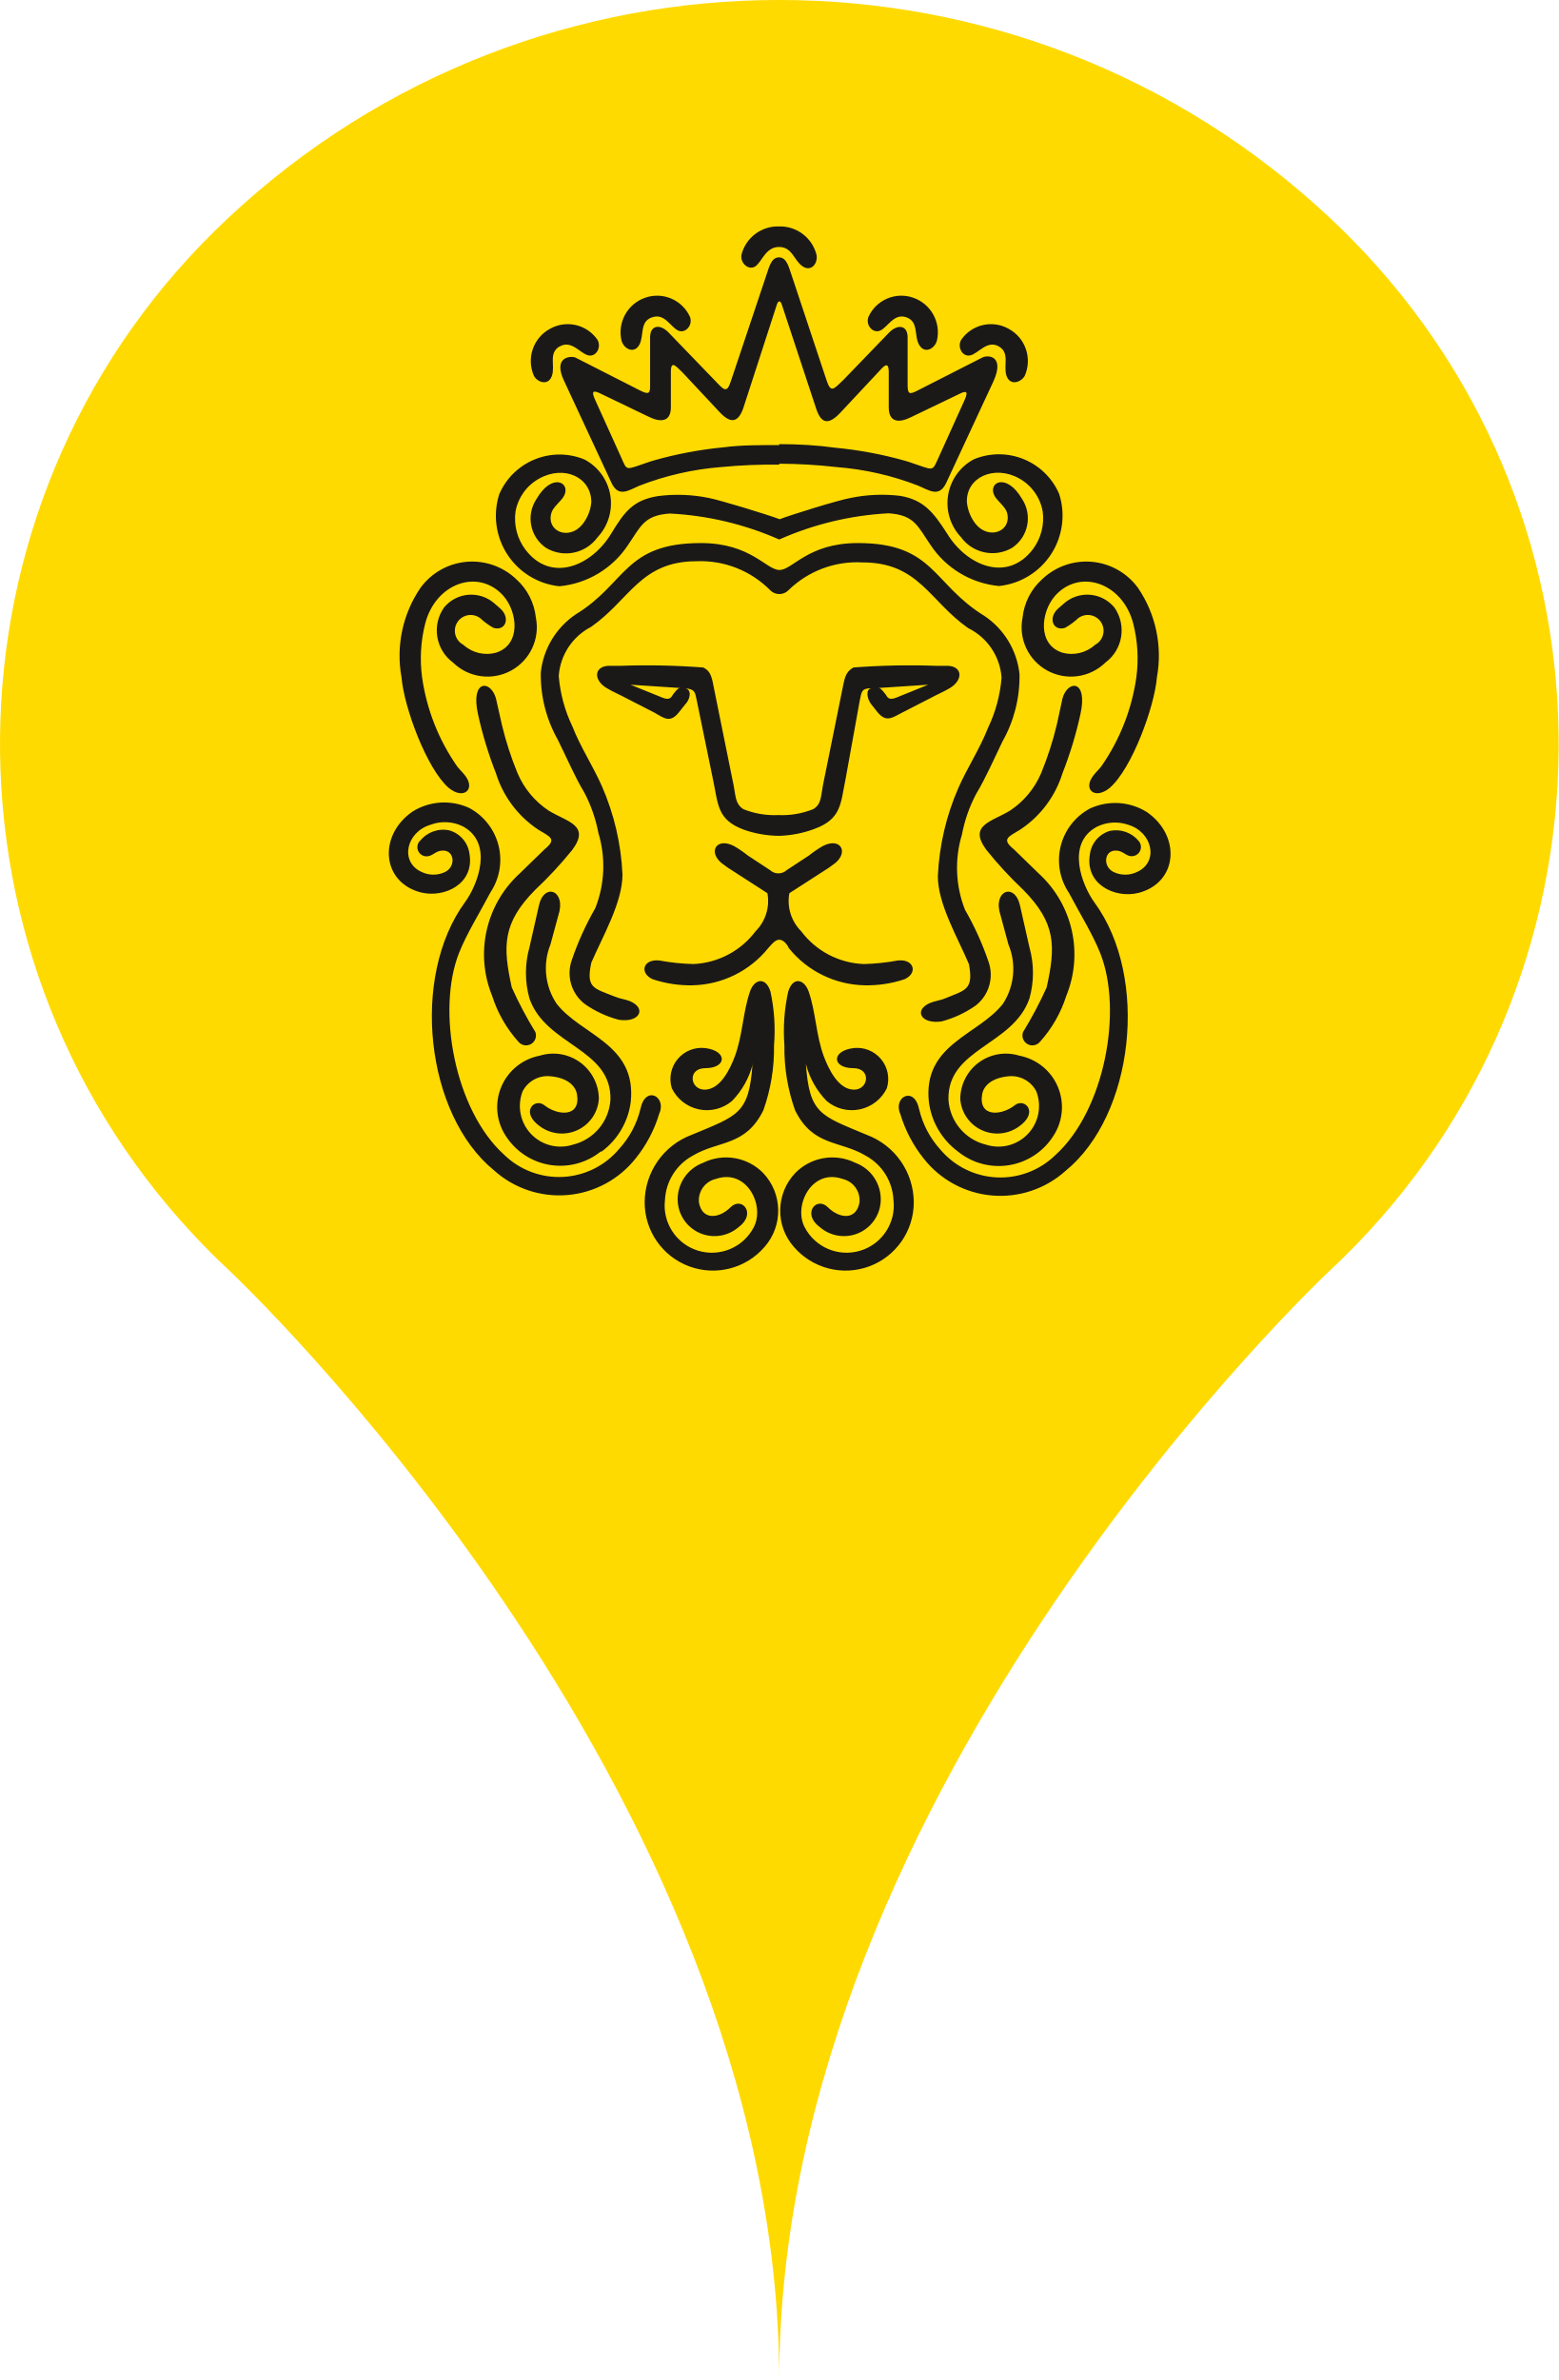
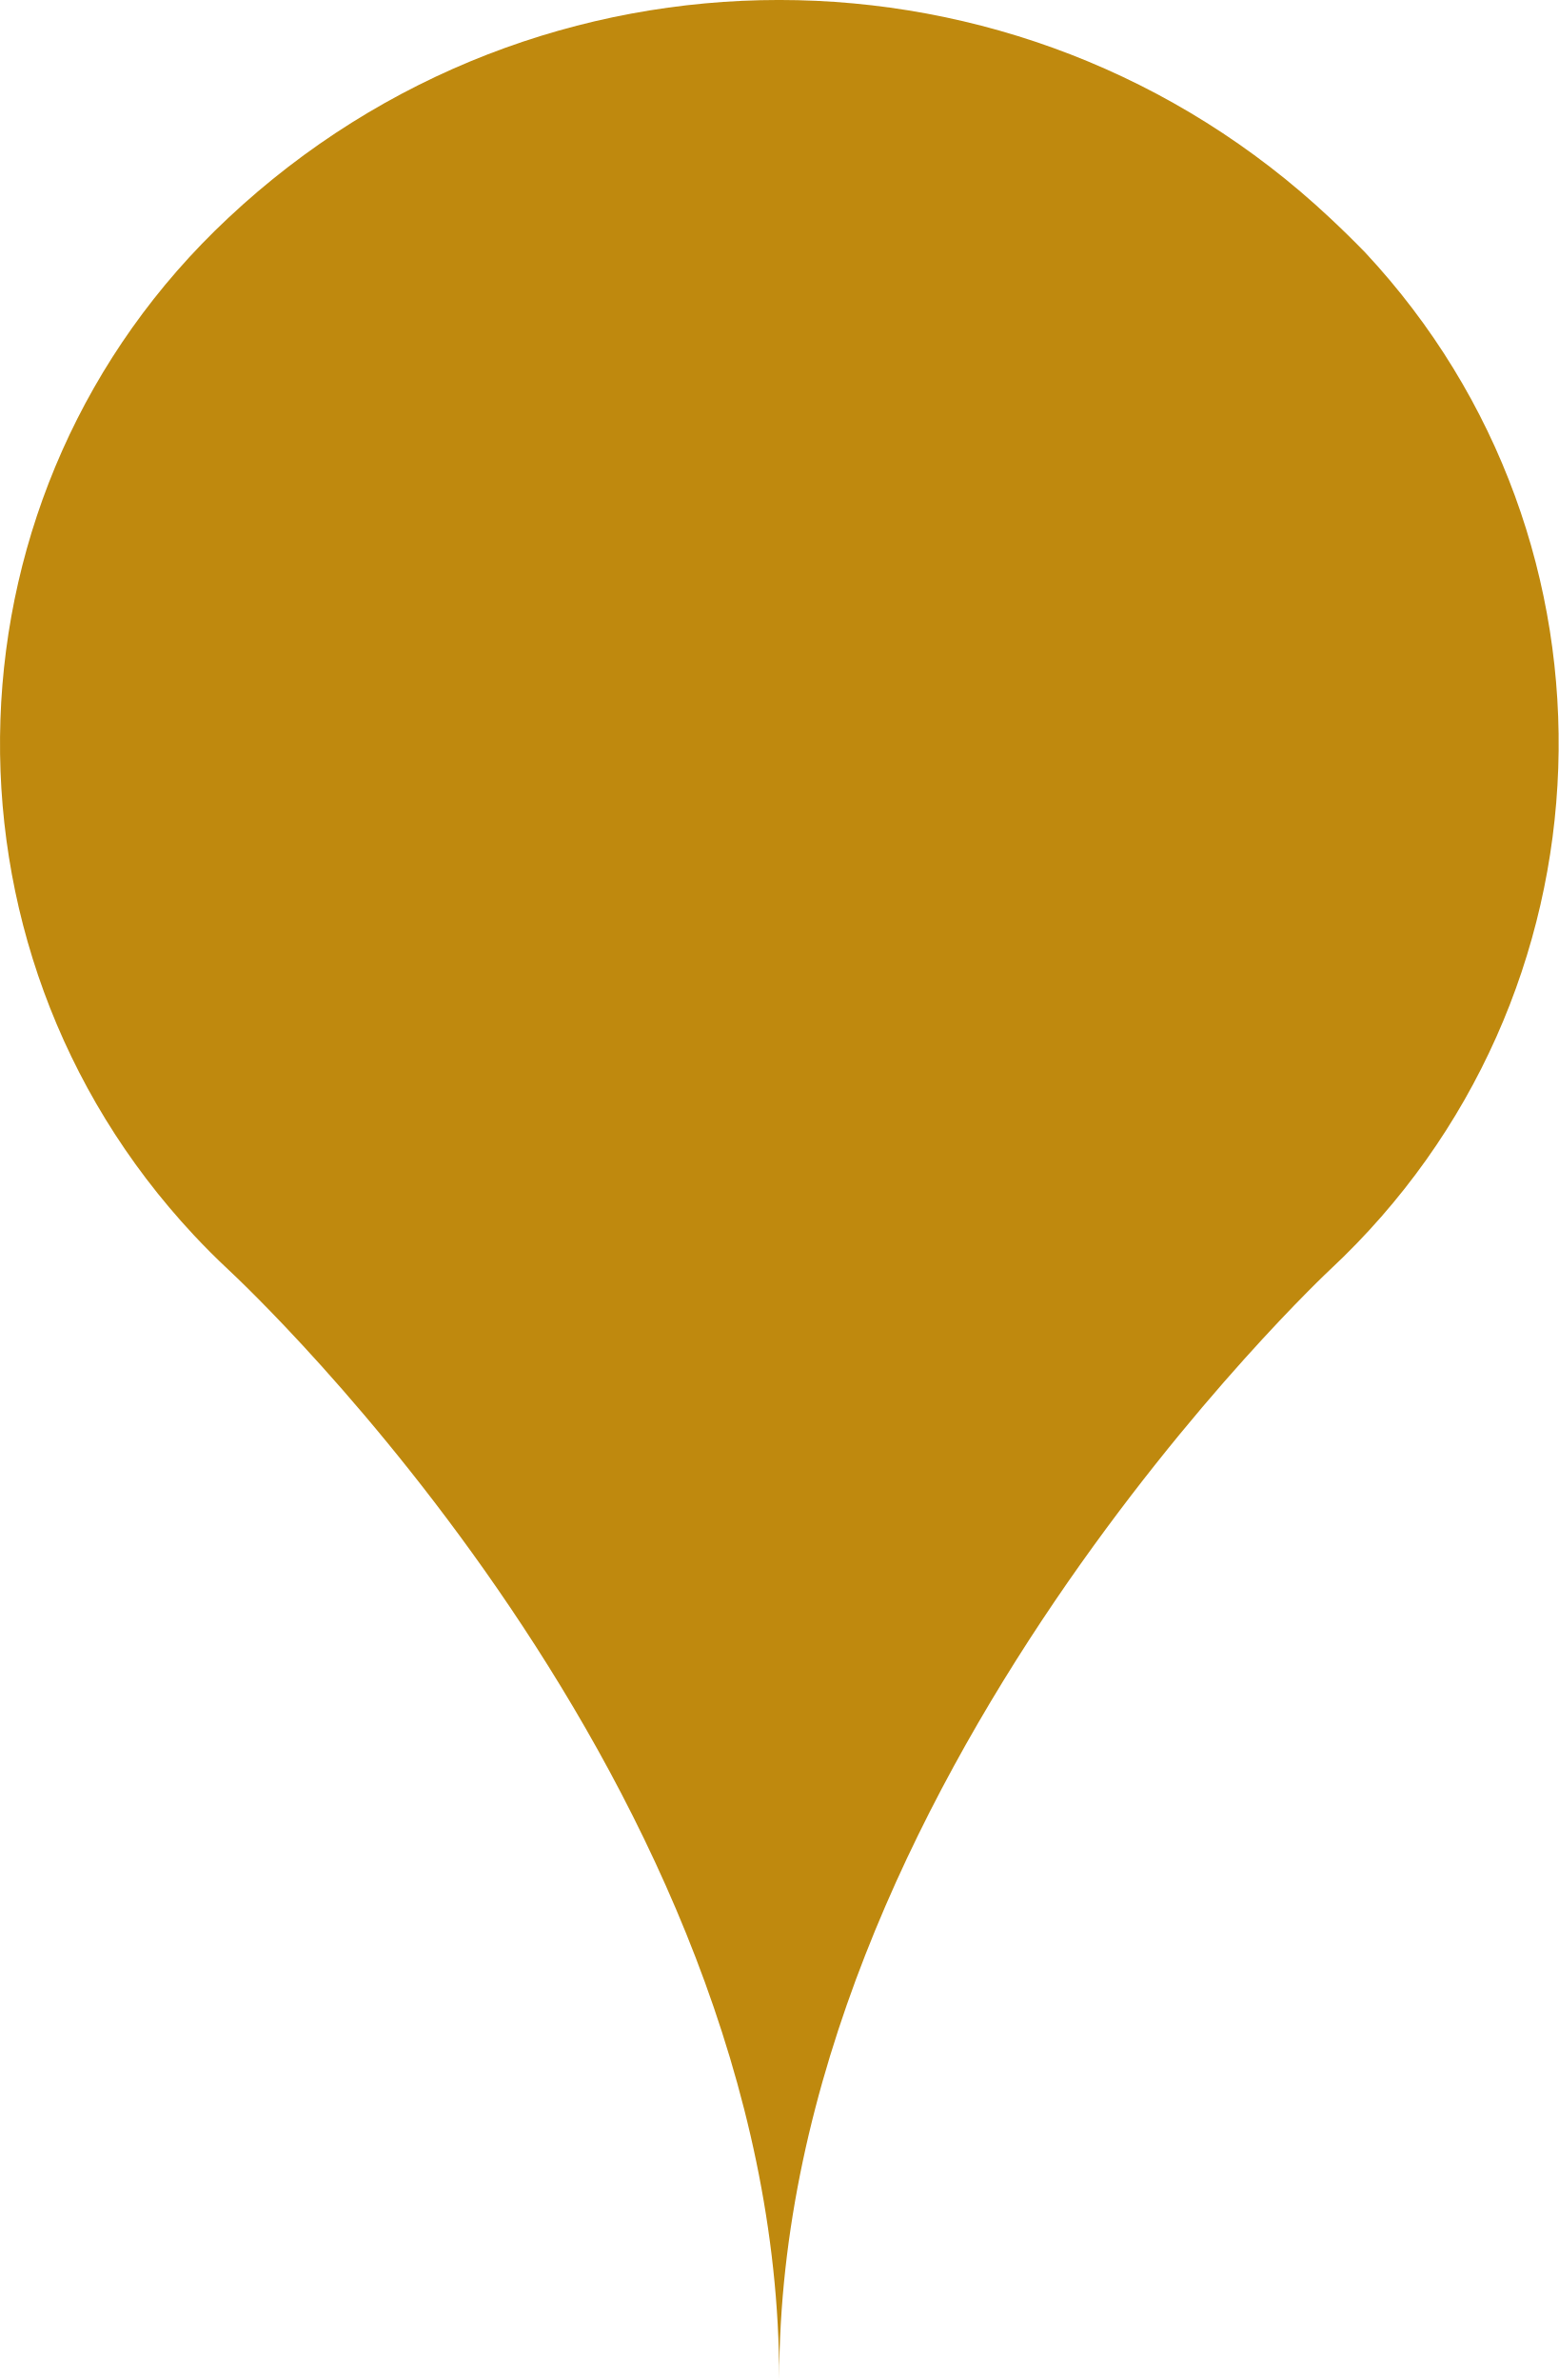
<svg xmlns="http://www.w3.org/2000/svg" id="Layer_1" data-name="Layer 1" viewBox="0 0 66.03 100.8">
-   <path d="M56.33,9.23a34.11,34.11,0,0,0-46.67,0A30.48,30.48,0,0,0,8.2,52.31q.7.75,1.46,1.46S33,75.6,33,100.8c0-25.2,23.34-47,23.34-47a30.48,30.48,0,0,0,1.48-43.08Q57.1,9.95,56.33,9.23Z" transform="translate(0.01 0)" style="fill: #ffda00" />
-   <path d="M38.39,13.44c.53.19.31.78.54,1.17s.65.17.75-.18a1.55,1.55,0,0,0-1-1.82,1.53,1.53,0,0,0-1.9.81c-.13.34.18.72.5.58S37.86,13.25,38.39,13.44Zm3.91,1.23c.49.28.18.82.33,1.25s.61.28.77,0a1.55,1.55,0,0,0-.69-2,1.53,1.53,0,0,0-2,.47c-.18.31.05.74.39.66S41.81,14.39,42.3,14.67ZM41.78,36c-.79-1.06.22-1.19,1-1.67a3.58,3.58,0,0,0,1.31-1.57,13.88,13.88,0,0,0,.67-2.07L45,29.58c.22-.79,1.09-.81.76.67A16.42,16.42,0,0,1,45,32.75a4.44,4.44,0,0,1-1.78,2.38c-.52.32-.82.4-.28.84L44,37a4.64,4.64,0,0,1,1.16,5.18,5.3,5.3,0,0,1-1.11,1.94.42.42,0,0,1-.72-.41,17,17,0,0,0,1-1.89c.38-1.73.41-2.72-1-4.14A16.59,16.59,0,0,1,41.78,36ZM37.5,29.4c.08.11.12.28.45.15L39.31,29l-2.13.14C37.27,29.13,37.32,29.17,37.5,29.4ZM34.13,45.06c.15,2.12.61,2.18,2.57,3a3.06,3.06,0,0,1,2,2.86,2.89,2.89,0,0,1-5.08,1.89,2.32,2.32,0,0,1,.06-3.13,2.2,2.2,0,0,1,2.55-.43,1.65,1.65,0,0,1,1.07,1.63,1.56,1.56,0,0,1-2.57,1.1c-.79-.57-.15-1.33.33-.85s1.2.57,1.34-.2a.93.93,0,0,0-.72-1c-1.3-.45-2.09,1.13-1.6,2.05a2,2,0,0,0,3.76-1.16,2.26,2.26,0,0,0-1.17-1.87c-1.1-.66-2.24-.38-3-1.93a7.82,7.82,0,0,1-.45-2.74A7.8,7.8,0,0,1,33.38,42c.2-.65.68-.54.87,0,.3.87.31,1.86.64,2.74.2.53.6,1.38,1.25,1.41s.78-.91,0-.91c-.91,0-.94-.73,0-.85a1.32,1.32,0,0,1,1.42,1.7,1.65,1.65,0,0,1-2.55.54A3.47,3.47,0,0,1,34.13,45.06Zm14.1-9.44a.39.39,0,0,1-.43.62c-.17-.06-.25-.18-.47-.21-.56-.08-.65.66-.17.9a1.15,1.15,0,0,0,1,0c.93-.42.66-1.69-.38-2a1.72,1.72,0,0,0-1.33.09c-1.31.71-.63,2.47-.09,3.21,2.32,3.17,1.67,9-1.23,11.36a4.13,4.13,0,0,1-6-.51,5.58,5.58,0,0,1-1-1.9c-.32-.71.59-1.22.8-.19a3.86,3.86,0,0,0,.89,1.69,3.33,3.33,0,0,0,4.88.24c2.08-1.88,2.87-6.11,1.9-8.55-.32-.8-.83-1.62-1.33-2.56a2.48,2.48,0,0,1,.9-3.57,2.54,2.54,0,0,1,2.4.15c1.46,1,1.33,3-.36,3.43-1,.24-2.26-.37-2.05-1.63a1.19,1.19,0,0,1,.85-1A1.25,1.25,0,0,1,48.23,35.62ZM48,26.42c-.44-1.73-2.26-2.36-3.31-1.19-.61.69-.76,2.07.3,2.41a1.47,1.47,0,0,0,1.39-.33.67.67,0,1,0-.8-1.05,3,3,0,0,1-.47.33c-.51.16-.74-.42-.29-.82l.24-.21a1.49,1.49,0,0,1,2.14.17,1.69,1.69,0,0,1-.38,2.33,2.09,2.09,0,0,1-3.51-1.91,2.53,2.53,0,0,1,.82-1.61,2.71,2.71,0,0,1,4.07.36A5.1,5.1,0,0,1,49,28.69c-.1,1.24-1.06,3.87-2,4.68-.63.52-1.16.06-.68-.54.11-.14.25-.27.33-.38a8.74,8.74,0,0,0,1.48-3.77A6,6,0,0,0,48,26.42ZM40.57,48.77a3.1,3.1,0,0,1-1.23-2.1c-.26-2.46,2.1-2.82,3.14-4.16A2.7,2.7,0,0,0,42.71,40l-.33-1.22c-.36-1.07.6-1.42.82-.43l.4,1.77a4,4,0,0,1,0,2.17c-.69,2-3.49,2.11-3.43,4.29a2.09,2.09,0,0,0,1.59,1.9,1.72,1.72,0,0,0,2.13-2.26,1.19,1.19,0,0,0-1.14-.64c-.74.06-1.08.4-1.15.75-.18,1,.81.93,1.38.48.41-.33,1.06.3.15.92a1.57,1.57,0,0,1-2.46-1.19,1.93,1.93,0,0,1,2.5-1.83,2.22,2.22,0,0,1,1.45,3.39A2.74,2.74,0,0,1,40.57,48.77ZM33,9.59a1.59,1.59,0,0,0-1.6,1.2c-.06.36.31.68.59.49s.43-.82,1-.82.63.57,1,.82.66-.13.59-.49A1.59,1.59,0,0,0,33,9.59Zm-5.39,3.85c-.54.19-.32.78-.54,1.17s-.65.17-.75-.18a1.55,1.55,0,0,1,1-1.82,1.53,1.53,0,0,1,1.9.81c.13.34-.18.72-.5.58S28.15,13.25,27.62,13.44Zm-3.91,1.23c-.49.28-.18.82-.33,1.25s-.61.28-.76,0a1.55,1.55,0,0,1,.69-2,1.53,1.53,0,0,1,2,.47c.18.31-.05.74-.39.66S24.2,14.39,23.71,14.67ZM24.23,36c.79-1.06-.22-1.19-1-1.67a3.59,3.59,0,0,1-1.31-1.57,13.92,13.92,0,0,1-.67-2.07L21,29.58c-.22-.79-1.09-.81-.76.67A16.5,16.5,0,0,0,21,32.75a4.44,4.44,0,0,0,1.78,2.38c.52.32.82.4.28.84L22,37a4.64,4.64,0,0,0-1.16,5.18,5.3,5.3,0,0,0,1.11,1.94.42.42,0,0,0,.72-.41,16.79,16.79,0,0,1-1-1.89c-.38-1.73-.41-2.72,1-4.14A16.69,16.69,0,0,0,24.23,36ZM33,39.8c-.18,0-.34.22-.47.36a4.23,4.23,0,0,1-3.19,1.57,5,5,0,0,1-1.71-.26c-.57-.27-.39-.87.3-.79a9,9,0,0,0,1.44.15A3.49,3.49,0,0,0,32,39.44a1.81,1.81,0,0,0,.5-1.61l-1.38-.89a5.4,5.4,0,0,1-.58-.4c-.56-.49-.18-1.08.54-.71a4.73,4.73,0,0,1,.6.41l.93.61a.52.52,0,0,0,.71,0l.93-.61a4.77,4.77,0,0,1,.6-.41c.72-.37,1.1.22.54.71a5.48,5.48,0,0,1-.58.4l-1.38.89a1.81,1.81,0,0,0,.5,1.61,3.48,3.48,0,0,0,2.65,1.39,9,9,0,0,0,1.44-.15c.68-.08.87.52.3.79a5,5,0,0,1-1.71.26,4.23,4.23,0,0,1-3.2-1.57C33.34,40,33.18,39.8,33,39.8ZM28.51,29.4c-.08.11-.12.28-.45.15L26.7,29l2.13.14C28.74,29.13,28.69,29.17,28.51,29.4Zm4.49,6a4.61,4.61,0,0,1-1.5-.26c-1.13-.42-1.08-1.06-1.3-2.1l-.69-3.36c-.08-.38-.07-.48-.49-.53.29.06.21.47,0,.68l-.27.34c-.37.46-.61.26-1.06,0l-1.19-.61c-.24-.13-.57-.27-.83-.43-.53-.33-.52-.88.07-.93.15,0,.32,0,.51,0a31.61,31.61,0,0,1,3.53.07c.35.17.37.45.48,1l.81,4c.09.44.06.77.41,1a3.49,3.49,0,0,0,1.48.25,3.5,3.5,0,0,0,1.48-.25c.35-.21.32-.53.41-1l.81-4c.11-.52.12-.79.48-1a31.61,31.61,0,0,1,3.53-.07c.19,0,.37,0,.51,0,.59.05.6.6.07.93-.26.16-.6.3-.83.43l-1.19.61c-.45.23-.69.44-1.06,0l-.27-.34c-.17-.21-.26-.63,0-.68-.42,0-.41.15-.49.53L35.81,33c-.21,1-.16,1.68-1.3,2.1A4.62,4.62,0,0,1,33,35.4Zm-1.13,9.66c-.15,2.12-.61,2.18-2.57,3a3.06,3.06,0,0,0-2,2.86,2.89,2.89,0,0,0,5.08,1.89,2.32,2.32,0,0,0-.06-3.13,2.2,2.2,0,0,0-2.55-.43,1.65,1.65,0,0,0-1.07,1.63,1.56,1.56,0,0,0,2.57,1.1c.79-.57.15-1.33-.33-.85s-1.2.57-1.34-.2a.93.93,0,0,1,.72-1c1.3-.45,2.09,1.13,1.6,2.05a2,2,0,0,1-3.76-1.16,2.26,2.26,0,0,1,1.17-1.87c1.1-.66,2.24-.38,3-1.93a7.82,7.82,0,0,0,.45-2.74A7.78,7.78,0,0,0,32.63,42c-.2-.65-.69-.54-.87,0-.3.87-.31,1.86-.64,2.74-.2.53-.6,1.38-1.25,1.41s-.78-.91,0-.91c.91,0,.95-.73,0-.85a1.32,1.32,0,0,0-1.42,1.7,1.65,1.65,0,0,0,2.55.54A3.47,3.47,0,0,0,31.88,45.06Zm-14.1-9.44a.39.39,0,0,0,.44.62c.17-.06.25-.18.47-.21.56-.08.65.66.17.9a1.15,1.15,0,0,1-1,0c-.93-.42-.66-1.69.38-2A1.72,1.72,0,0,1,19.6,35c1.31.71.63,2.47.09,3.21-2.32,3.17-1.67,9,1.23,11.36a4.13,4.13,0,0,0,6-.51,5.58,5.58,0,0,0,1-1.9c.32-.71-.59-1.22-.8-.19a3.86,3.86,0,0,1-.9,1.69,3.33,3.33,0,0,1-4.88.24c-2.08-1.88-2.87-6.11-1.9-8.55.32-.8.83-1.62,1.33-2.56a2.49,2.49,0,0,0-.9-3.57,2.53,2.53,0,0,0-2.4.15c-1.46,1-1.33,3,.36,3.43,1,.24,2.26-.37,2.05-1.63a1.19,1.19,0,0,0-.85-1A1.25,1.25,0,0,0,17.78,35.62ZM33,22.85a13.11,13.11,0,0,0-4.63-1.1c-1.11.07-1.24.56-1.78,1.34a3.92,3.92,0,0,1-2.9,1.74,3,3,0,0,1-2.55-3.9,2.78,2.78,0,0,1,3.61-1.47,2.1,2.1,0,0,1,.55,3.3,1.65,1.65,0,0,1-2.17.45,1.5,1.5,0,0,1-.41-2.08c.66-1.14,1.47-.69,1.16-.12-.12.22-.46.46-.53.71-.23.79.75,1.19,1.32.48a1.76,1.76,0,0,0,.37-.93c0-1.06-1.15-1.59-2.21-1a2,2,0,0,0-1,1.39,2.18,2.18,0,0,0,.42,1.62c1.09,1.43,2.8.68,3.62-.66.56-.92.92-1.44,2-1.61a6.57,6.57,0,0,1,2.15.08c.47.09,2.47.7,3,.9.49-.19,2.49-.81,3-.9A6.57,6.57,0,0,1,38.12,21c1,.17,1.41.69,2,1.61.82,1.34,2.53,2.08,3.62.66a2.18,2.18,0,0,0,.42-1.62,2,2,0,0,0-1-1.39c-1.05-.58-2.24-.05-2.21,1a1.76,1.76,0,0,0,.37.93c.57.7,1.55.31,1.33-.48-.07-.25-.41-.49-.53-.71-.3-.57.5-1,1.16.12a1.5,1.5,0,0,1-.41,2.08,1.65,1.65,0,0,1-2.17-.45,2.1,2.1,0,0,1,.55-3.3,2.78,2.78,0,0,1,3.61,1.47,3,3,0,0,1-2.55,3.9,3.92,3.92,0,0,1-2.9-1.74c-.54-.78-.67-1.27-1.78-1.34A13.11,13.11,0,0,0,33,22.85Zm0-4c-.82,0-1.64,0-2.31.09a16.68,16.68,0,0,0-3,.56l-.16.05c-1.07.35-.95.44-1.23-.19l-1.1-2.43c-.15-.33-.11-.42.19-.28l2.08,1c.46.23.95.26.94-.42V15.75c0-.55.26-.18.47,0l1.6,1.71c.46.49.78.45,1-.18L32.9,12.9c.06-.18.15-.18.21,0l1.46,4.42c.21.63.52.68,1,.18l1.6-1.71c.21-.22.48-.59.47,0v1.46c0,.68.48.65.94.42l2.08-1c.3-.15.34-.06.19.28l-1.1,2.43c-.29.63-.17.54-1.24.19l-.16-.05a16.66,16.66,0,0,0-3-.56C34.64,18.86,33.83,18.81,33,18.81Zm0,.83a22.06,22.06,0,0,0-2.44.1,12.2,12.2,0,0,0-3.48.79c-.47.2-.89.52-1.19-.13l-2-4.3c-.48-1,.23-1.08.47-1l2.75,1.4c.36.18.43.14.42-.25v-2c0-.53.43-.58.79-.2l1.93,2c.43.45.53.6.72,0l1.48-4.42c.11-.29.19-.77.54-.77s.43.48.54.77L35,16.09c.19.57.29.41.72,0l1.93-2c.36-.37.79-.33.79.2v2c0,.39.06.44.42.25l2.75-1.4c.24-.12.95-.07.47,1l-2,4.3c-.3.65-.72.33-1.19.13a12.2,12.2,0,0,0-3.48-.79A22.06,22.06,0,0,0,33,19.64ZM32.62,25a4.15,4.15,0,0,0-3.12-1.23c-2.38,0-2.83,1.64-4.47,2.78a2.54,2.54,0,0,0-1.37,2.08,6.1,6.1,0,0,0,.58,2.14c.34.87.87,1.67,1.25,2.53a10.51,10.51,0,0,1,.87,3.74c0,1.18-.83,2.6-1.32,3.73-.23,1.08.09,1.08,1,1.44.21.09.43.11.63.19.73.3.42.93-.47.79a4.54,4.54,0,0,1-1.44-.67,1.65,1.65,0,0,1-.55-1.85,12.49,12.49,0,0,1,1-2.21,4.84,4.84,0,0,0,.13-3.18,6.12,6.12,0,0,0-.6-1.72c-.39-.64-.77-1.53-1.12-2.23a5.58,5.58,0,0,1-.72-2.85,3.4,3.4,0,0,1,1.48-2.46C26.52,24.72,26.44,23,29.68,23c2.12,0,2.77,1.14,3.33,1.14S34.21,23,36.33,23c3.24,0,3.15,1.73,5.37,3.09a3.4,3.4,0,0,1,1.48,2.46,5.59,5.59,0,0,1-.72,2.85c-.34.7-.73,1.59-1.12,2.23a6.13,6.13,0,0,0-.6,1.72,4.85,4.85,0,0,0,.13,3.18,12.49,12.49,0,0,1,1,2.21,1.65,1.65,0,0,1-.55,1.85,4.54,4.54,0,0,1-1.44.67c-.89.13-1.2-.49-.47-.79.2-.08.42-.1.63-.19.87-.36,1.19-.36,1-1.44-.48-1.13-1.32-2.55-1.32-3.73a10.51,10.51,0,0,1,.87-3.74c.38-.86.91-1.66,1.25-2.53a6.07,6.07,0,0,0,.58-2.14A2.54,2.54,0,0,0,41,26.6c-1.64-1.15-2.09-2.78-4.47-2.78A4.15,4.15,0,0,0,33.39,25,.54.54,0,0,1,32.62,25ZM18,26.42c.44-1.73,2.26-2.36,3.31-1.19.61.69.76,2.07-.3,2.41a1.47,1.47,0,0,1-1.39-.33.67.67,0,1,1,.8-1.05,3,3,0,0,0,.47.33c.51.16.74-.42.29-.82l-.24-.21a1.49,1.49,0,0,0-2.14.17,1.69,1.69,0,0,0,.38,2.33,2.09,2.09,0,0,0,3.51-1.91,2.54,2.54,0,0,0-.82-1.61,2.71,2.71,0,0,0-4.07.36A5.1,5.1,0,0,0,17,28.69c.1,1.24,1.06,3.87,2,4.68.63.52,1.16.06.68-.54-.11-.14-.25-.27-.33-.38a8.74,8.74,0,0,1-1.48-3.77A6,6,0,0,1,18,26.42Zm7.48,22.35a3.1,3.1,0,0,0,1.23-2.1c.26-2.46-2.1-2.82-3.14-4.16A2.7,2.7,0,0,1,23.31,40l.33-1.22c.36-1.07-.6-1.42-.82-.43l-.4,1.77a4,4,0,0,0,0,2.17c.69,2,3.49,2.11,3.43,4.29a2.09,2.09,0,0,1-1.59,1.9,1.72,1.72,0,0,1-2.13-2.26,1.19,1.19,0,0,1,1.15-.64c.74.06,1.08.4,1.15.75.18,1-.81.93-1.38.48-.41-.33-1.06.3-.15.92a1.57,1.57,0,0,0,2.46-1.19,1.93,1.93,0,0,0-2.5-1.83,2.22,2.22,0,0,0-1.45,3.39A2.74,2.74,0,0,0,25.44,48.77Z" transform="translate(0.01 0)" style="fill: #1b1918;fill-rule: evenodd" />
+   <path d="M56.34,9.23a34.11,34.11,0,0,0-46.67,0A30.48,30.48,0,0,0,8.21,52.31q.7.75,1.46,1.46c.76.71,23.34,21.83,23.34,47,0-25.2,23.34-47,23.34-47a30.48,30.48,0,0,0,1.48-43.08h0Q57.11,9.95,56.34,9.23Z" transform="translate(0 0)" style="fill: #bf890e" />
</svg>
